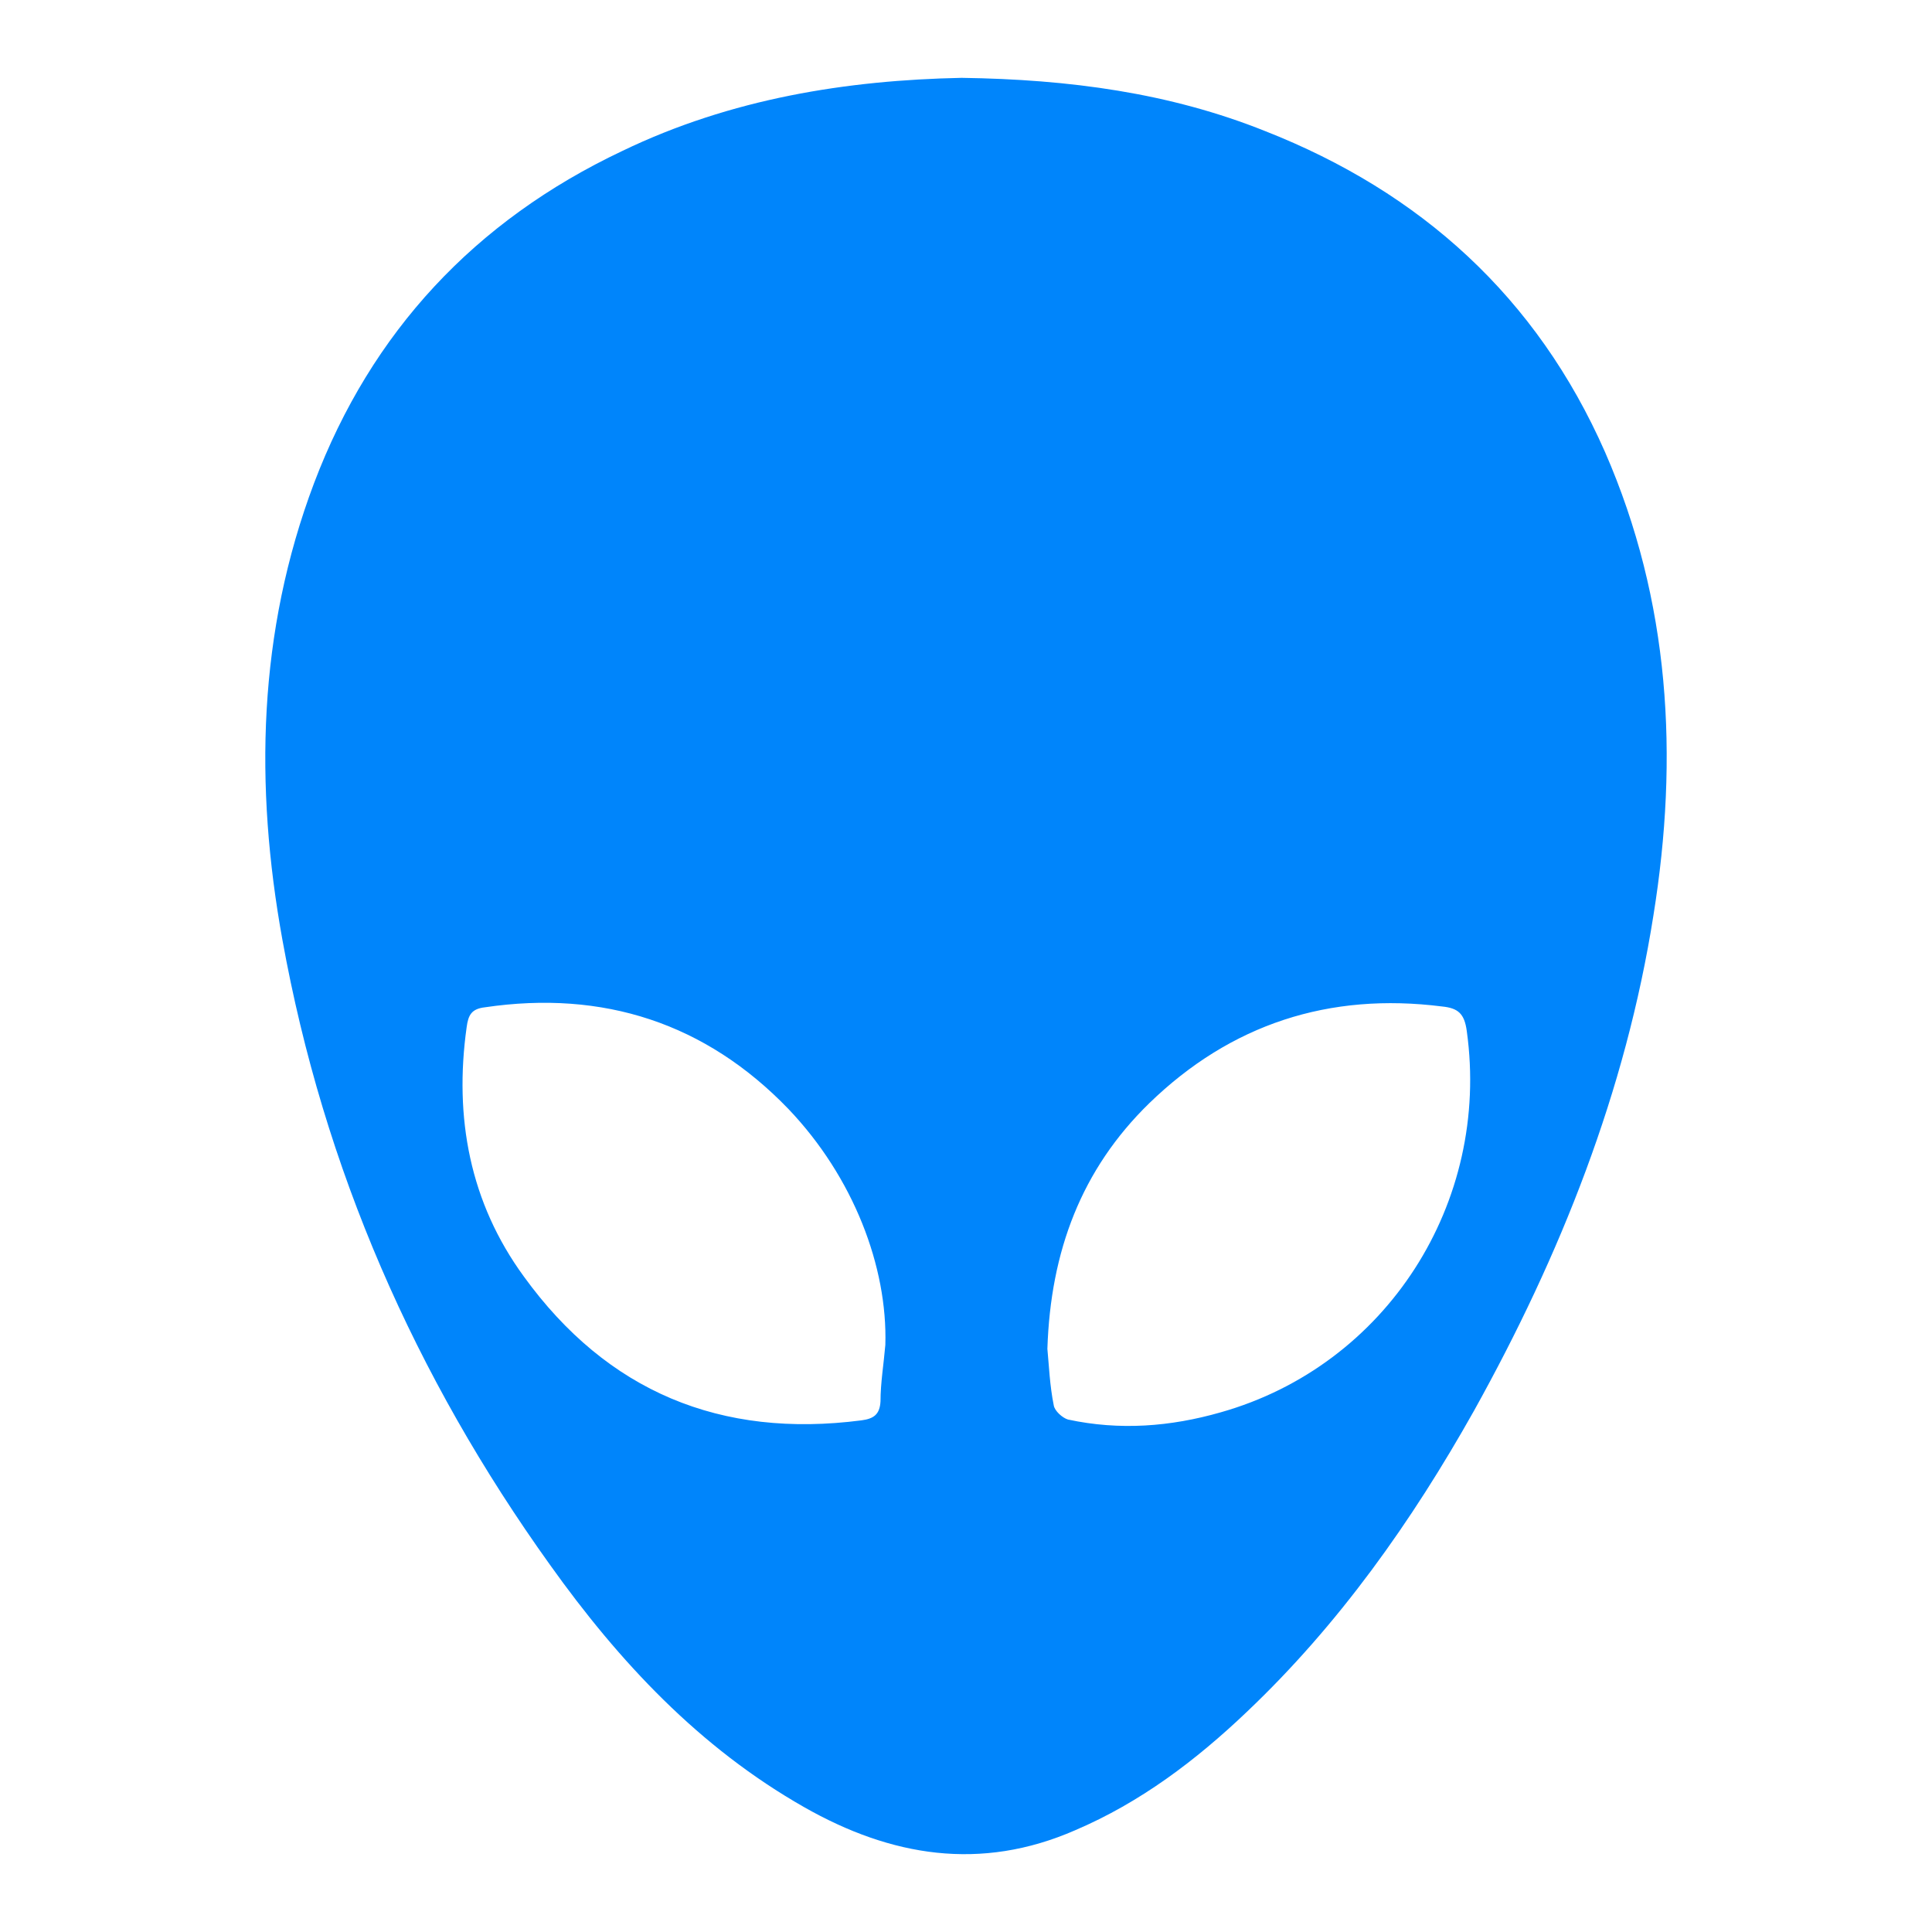
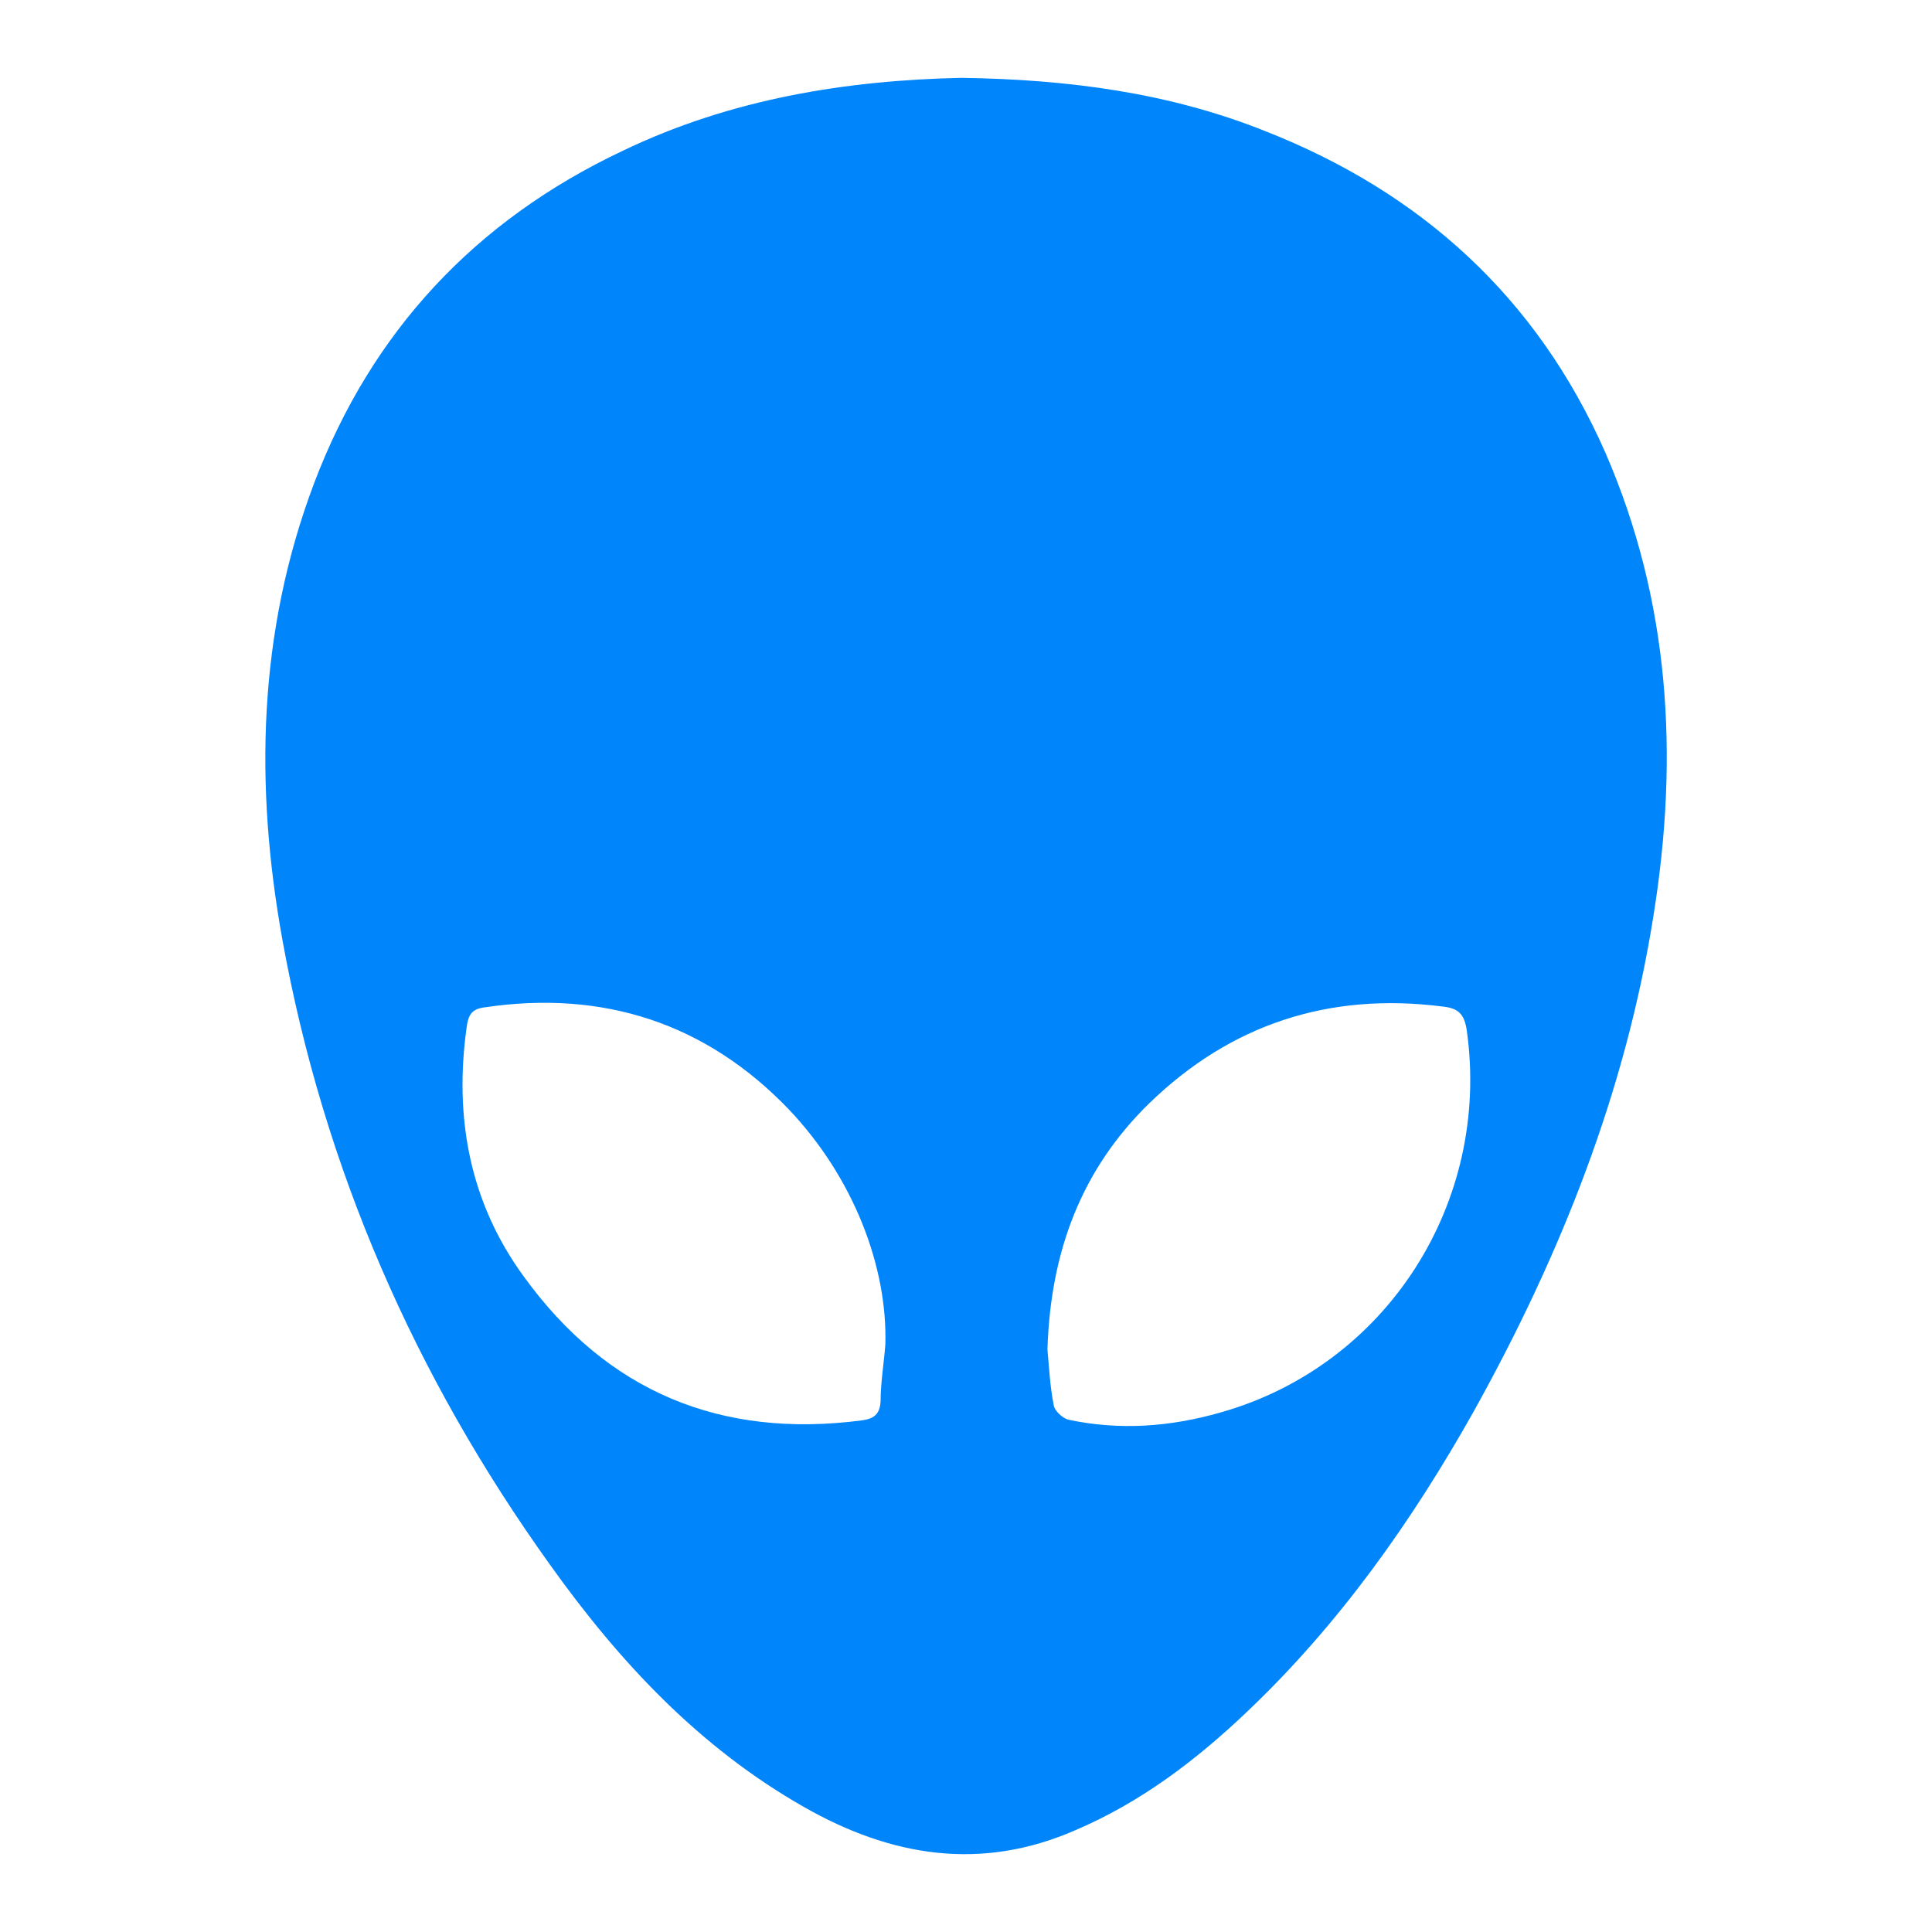
- <svg xmlns="http://www.w3.org/2000/svg" width="24" height="24" viewBox="0 0 24 24" fill="none">
-   <path d="M11.945 0.967C13.287 0.986 14.531 1.154 15.715 1.628C17.649 2.388 19.09 3.69 19.938 5.615C20.748 7.47 20.856 9.404 20.54 11.368C20.195 13.559 19.386 15.591 18.31 17.526C17.54 18.897 16.633 20.18 15.488 21.266C14.856 21.868 14.165 22.391 13.356 22.736C12.182 23.249 11.067 23.062 9.991 22.45C8.689 21.71 7.692 20.644 6.833 19.44C5.156 17.101 4.021 14.516 3.508 11.674C3.162 9.759 3.202 7.855 3.902 6C4.613 4.125 5.896 2.743 7.731 1.875C9.083 1.223 10.524 0.996 11.945 0.967ZM10.998 16.707C11.027 15.739 10.603 14.624 9.794 13.776C8.767 12.71 7.494 12.296 6.024 12.513C5.856 12.532 5.817 12.611 5.797 12.759C5.639 13.884 5.837 14.94 6.508 15.858C7.544 17.289 8.955 17.871 10.702 17.644C10.85 17.624 10.929 17.575 10.938 17.407C10.938 17.18 10.978 16.944 10.998 16.707ZM13.011 16.756C13.031 16.963 13.04 17.21 13.09 17.457C13.1 17.526 13.198 17.614 13.267 17.634C13.909 17.772 14.54 17.723 15.162 17.545C17.225 16.963 18.517 14.94 18.221 12.809C18.192 12.591 18.113 12.523 17.915 12.503C16.514 12.325 15.29 12.72 14.274 13.707C13.435 14.526 13.05 15.542 13.011 16.756Z" fill="#0085FB" />
+ <svg xmlns="http://www.w3.org/2000/svg" fill="none" height="24" viewBox="0 0 24 24" width="24">
+   <path d="m11.945.967c1.342.02 2.586.188 3.77.661 1.934.76 3.375 2.062 4.224 3.987.809 1.855.918 3.789.602 5.753-.345 2.191-1.155 4.224-2.23 6.158-.77 1.372-1.678 2.655-2.822 3.74-.632.602-1.322 1.125-2.132 1.47-1.174.513-2.289.326-3.365-.286-1.303-.74-2.299-1.806-3.158-3.01-1.678-2.339-2.812-4.924-3.326-7.766-.345-1.914-.306-3.819.395-5.674.711-1.875 1.993-3.257 3.829-4.125 1.352-.651 2.793-.878 4.214-.908zm-.947 15.74c.03-.967-.395-2.082-1.204-2.931-1.026-1.066-2.299-1.48-3.77-1.263-.168.02-.207.099-.227.247-.158 1.125.039 2.181.711 3.099 1.036 1.431 2.447 2.013 4.194 1.786.148-.02.227-.069.237-.237 0-.227.04-.464.059-.701zm2.013.049c.02.207.03.454.079.701.01.069.108.158.178.178.641.138 1.273.089 1.895-.089 2.062-.582 3.355-2.605 3.059-4.737-.03-.217-.108-.286-.306-.306-1.401-.178-2.625.217-3.641 1.204-.839.819-1.224 1.835-1.263 3.049z" fill="#0085fb" />
</svg>
